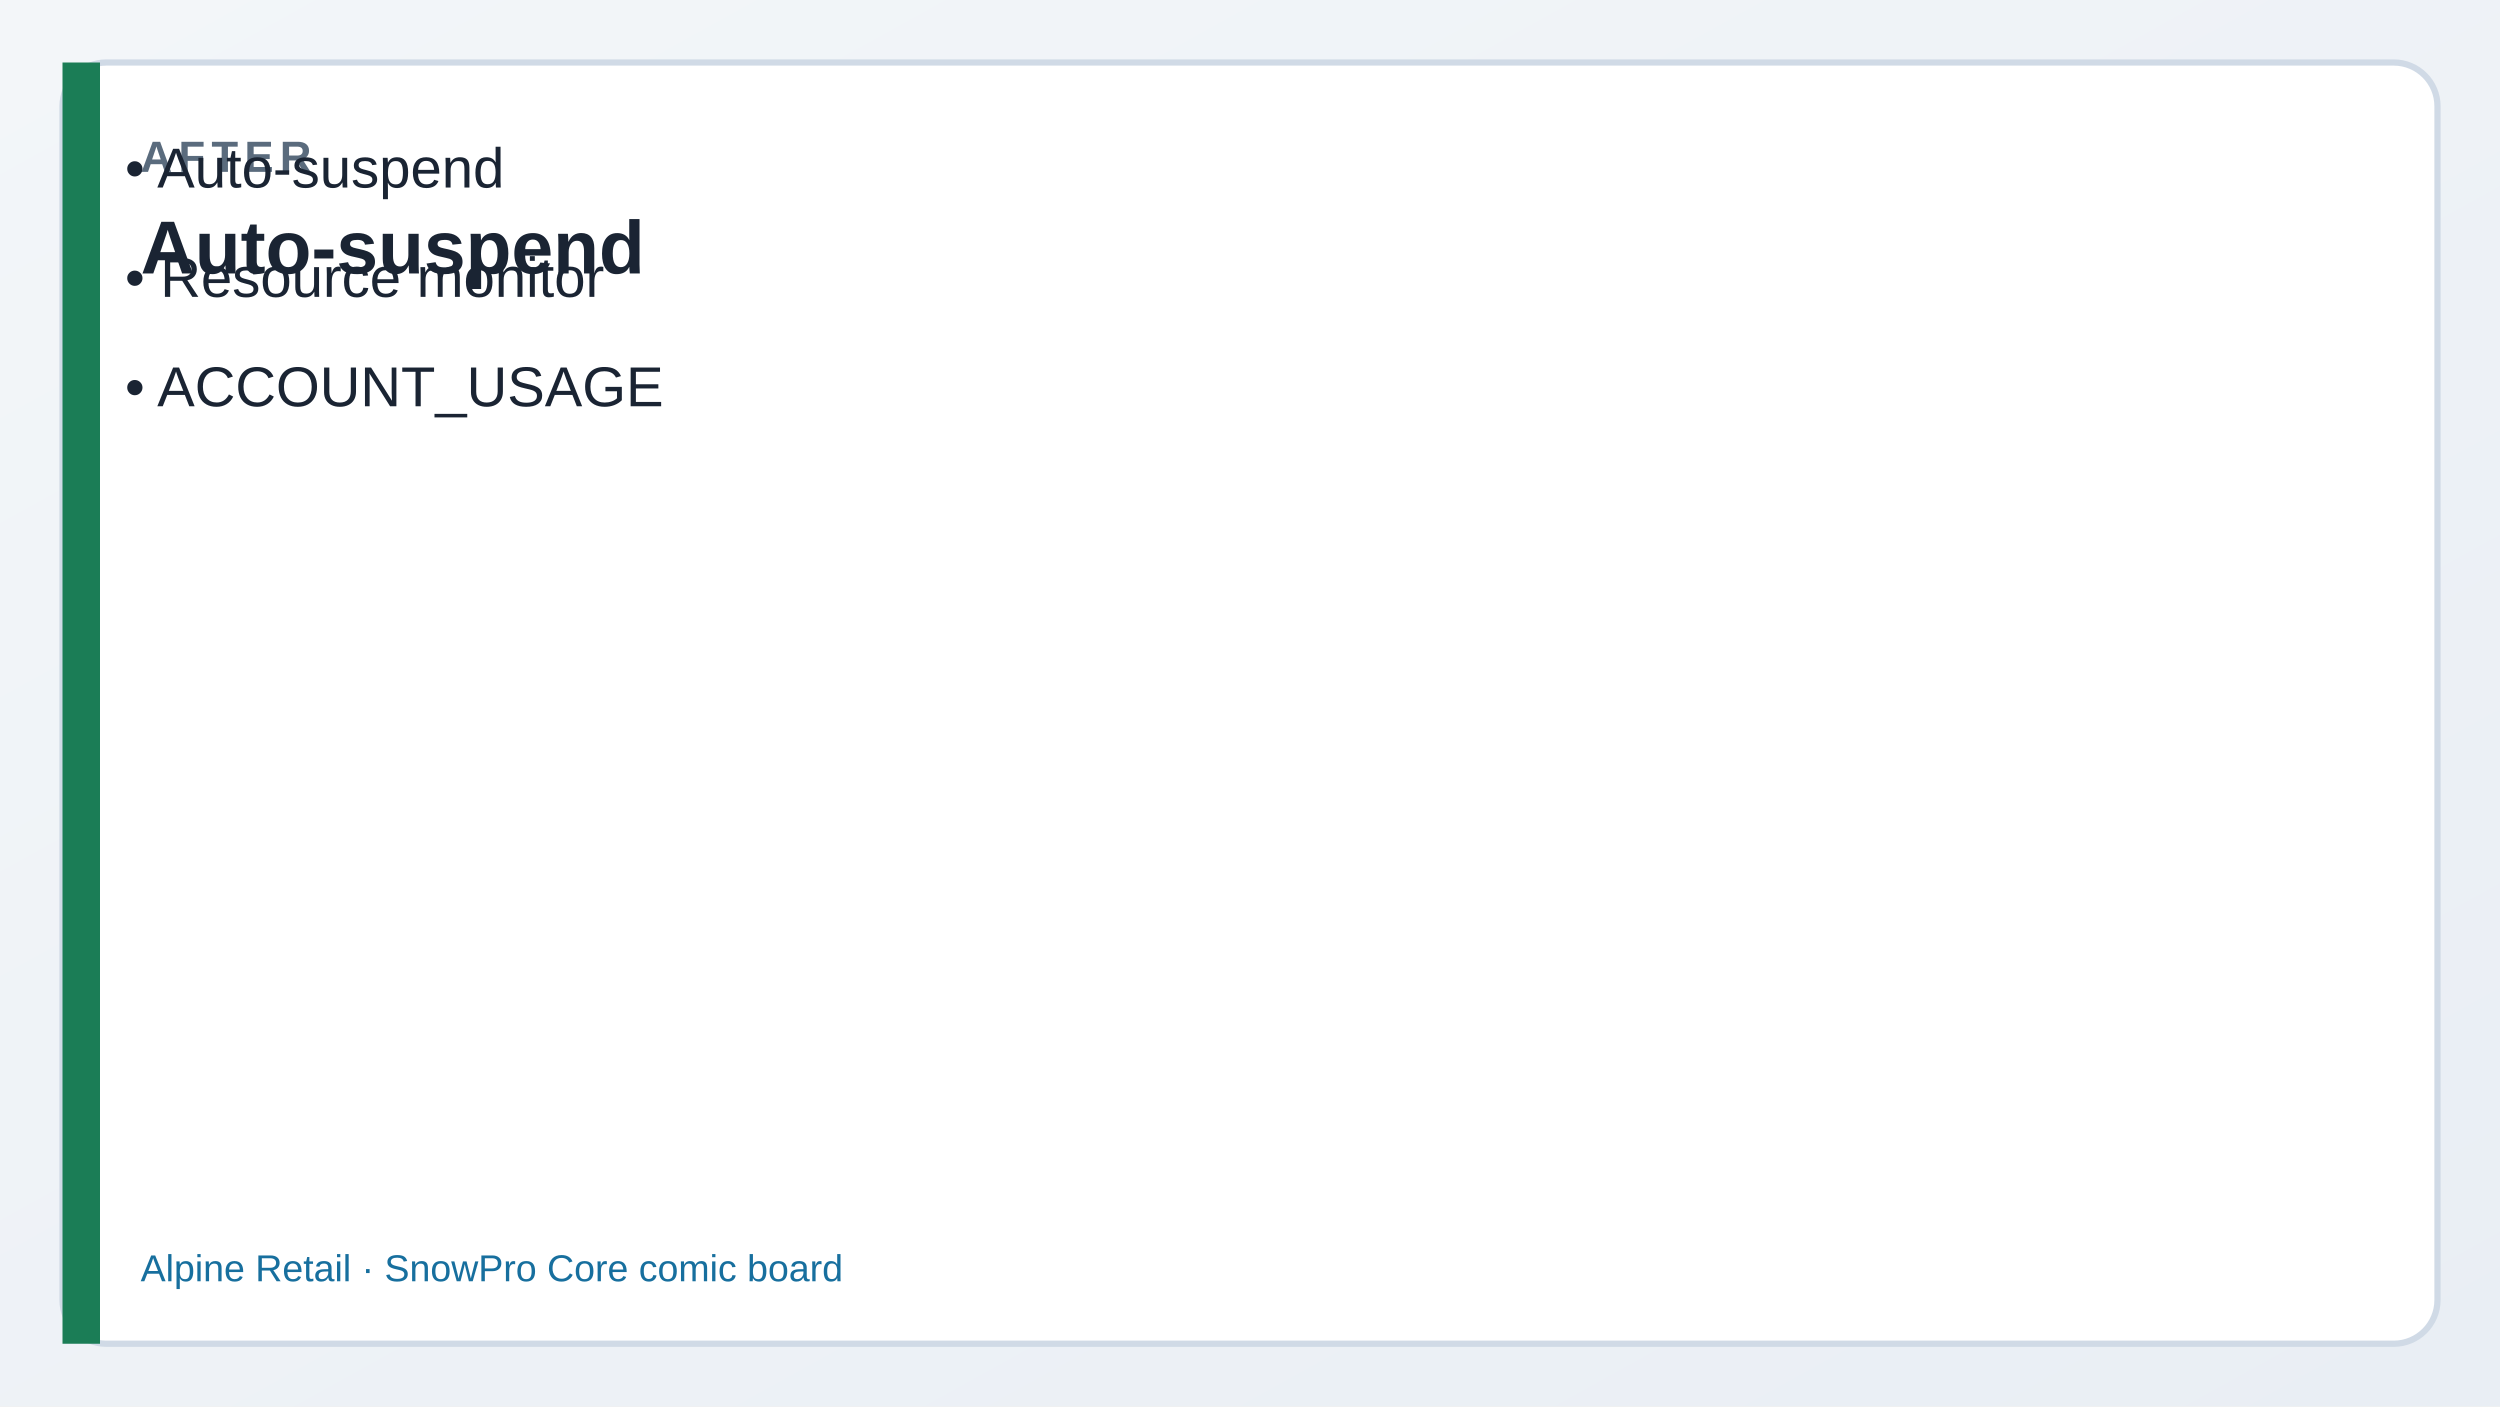
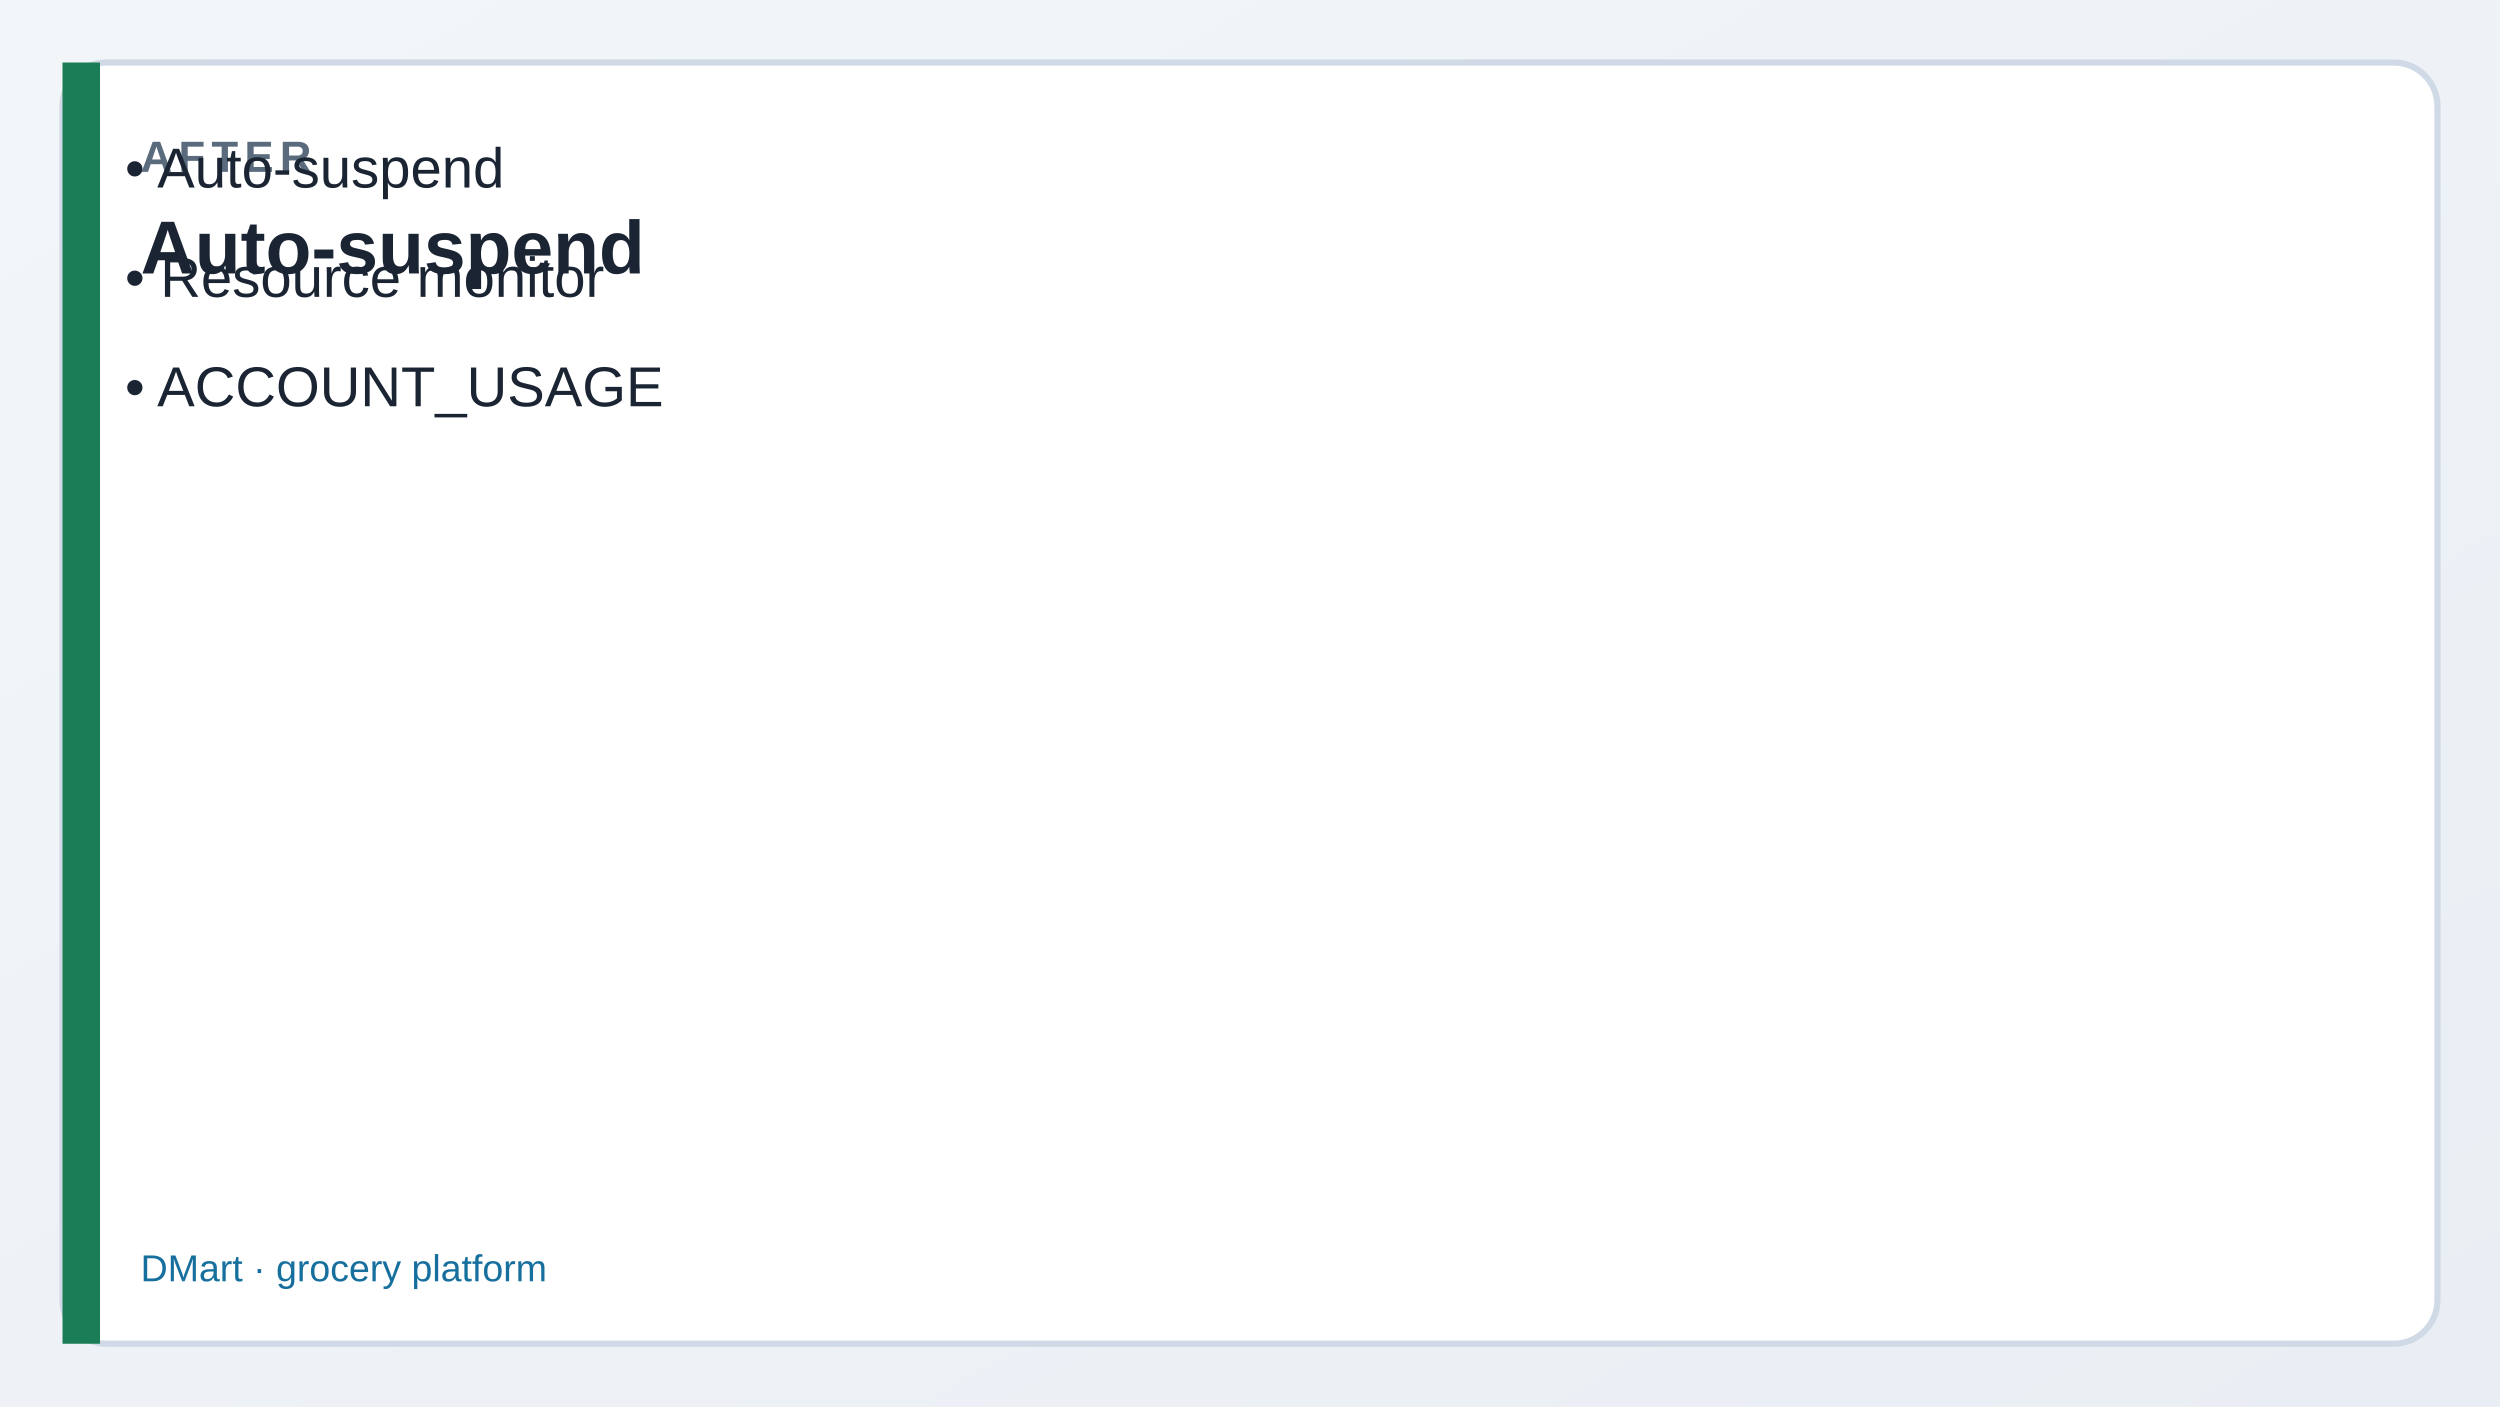
<svg xmlns="http://www.w3.org/2000/svg" width="1600" height="900" viewBox="0 0 1600 900">
  <defs>
    <linearGradient id="g" x1="0" y1="0" x2="1" y2="1">
      <stop offset="0%" stop-color="#f3f6f9" />
      <stop offset="100%" stop-color="#e9eef4" />
    </linearGradient>
  </defs>
  <rect width="1600" height="900" fill="url(#g)" />
  <rect x="40" y="40" width="1520" height="820" rx="28" fill="#fff" stroke="#d0dae6" stroke-width="4" />
  <rect x="40" y="40" width="24" height="820" fill="#1b7d56" />
  <text x="90" y="110" font-size="28" font-weight="700" fill="#5a6b7d" font-family="Segoe UI, Arial" letter-spacing="4">AFTER</text>
  <text x="90" y="175" font-size="48" font-weight="700" fill="#1a2433" font-family="Segoe UI, Arial">Auto-suspend</text>
  <text x="80" y="120" font-size="36" fill="#1a2433" font-family="Segoe UI, Arial">• Auto-suspend</text>
  <text x="80" y="190" font-size="36" fill="#1a2433" font-family="Segoe UI, Arial">• Resource monitor</text>
  <text x="80" y="260" font-size="36" fill="#1a2433" font-family="Segoe UI, Arial">• ACCOUNT_USAGE</text>
-   <text x="90" y="820" font-size="24" fill="#176f9e" font-family="Segoe UI, Arial">Alpine Retail · SnowPro Core comic board</text>
+   <text x="90" y="820" font-size="24" fill="#176f9e" font-family="Segoe UI, Arial">DMart · grocery platform</text>
</svg>
